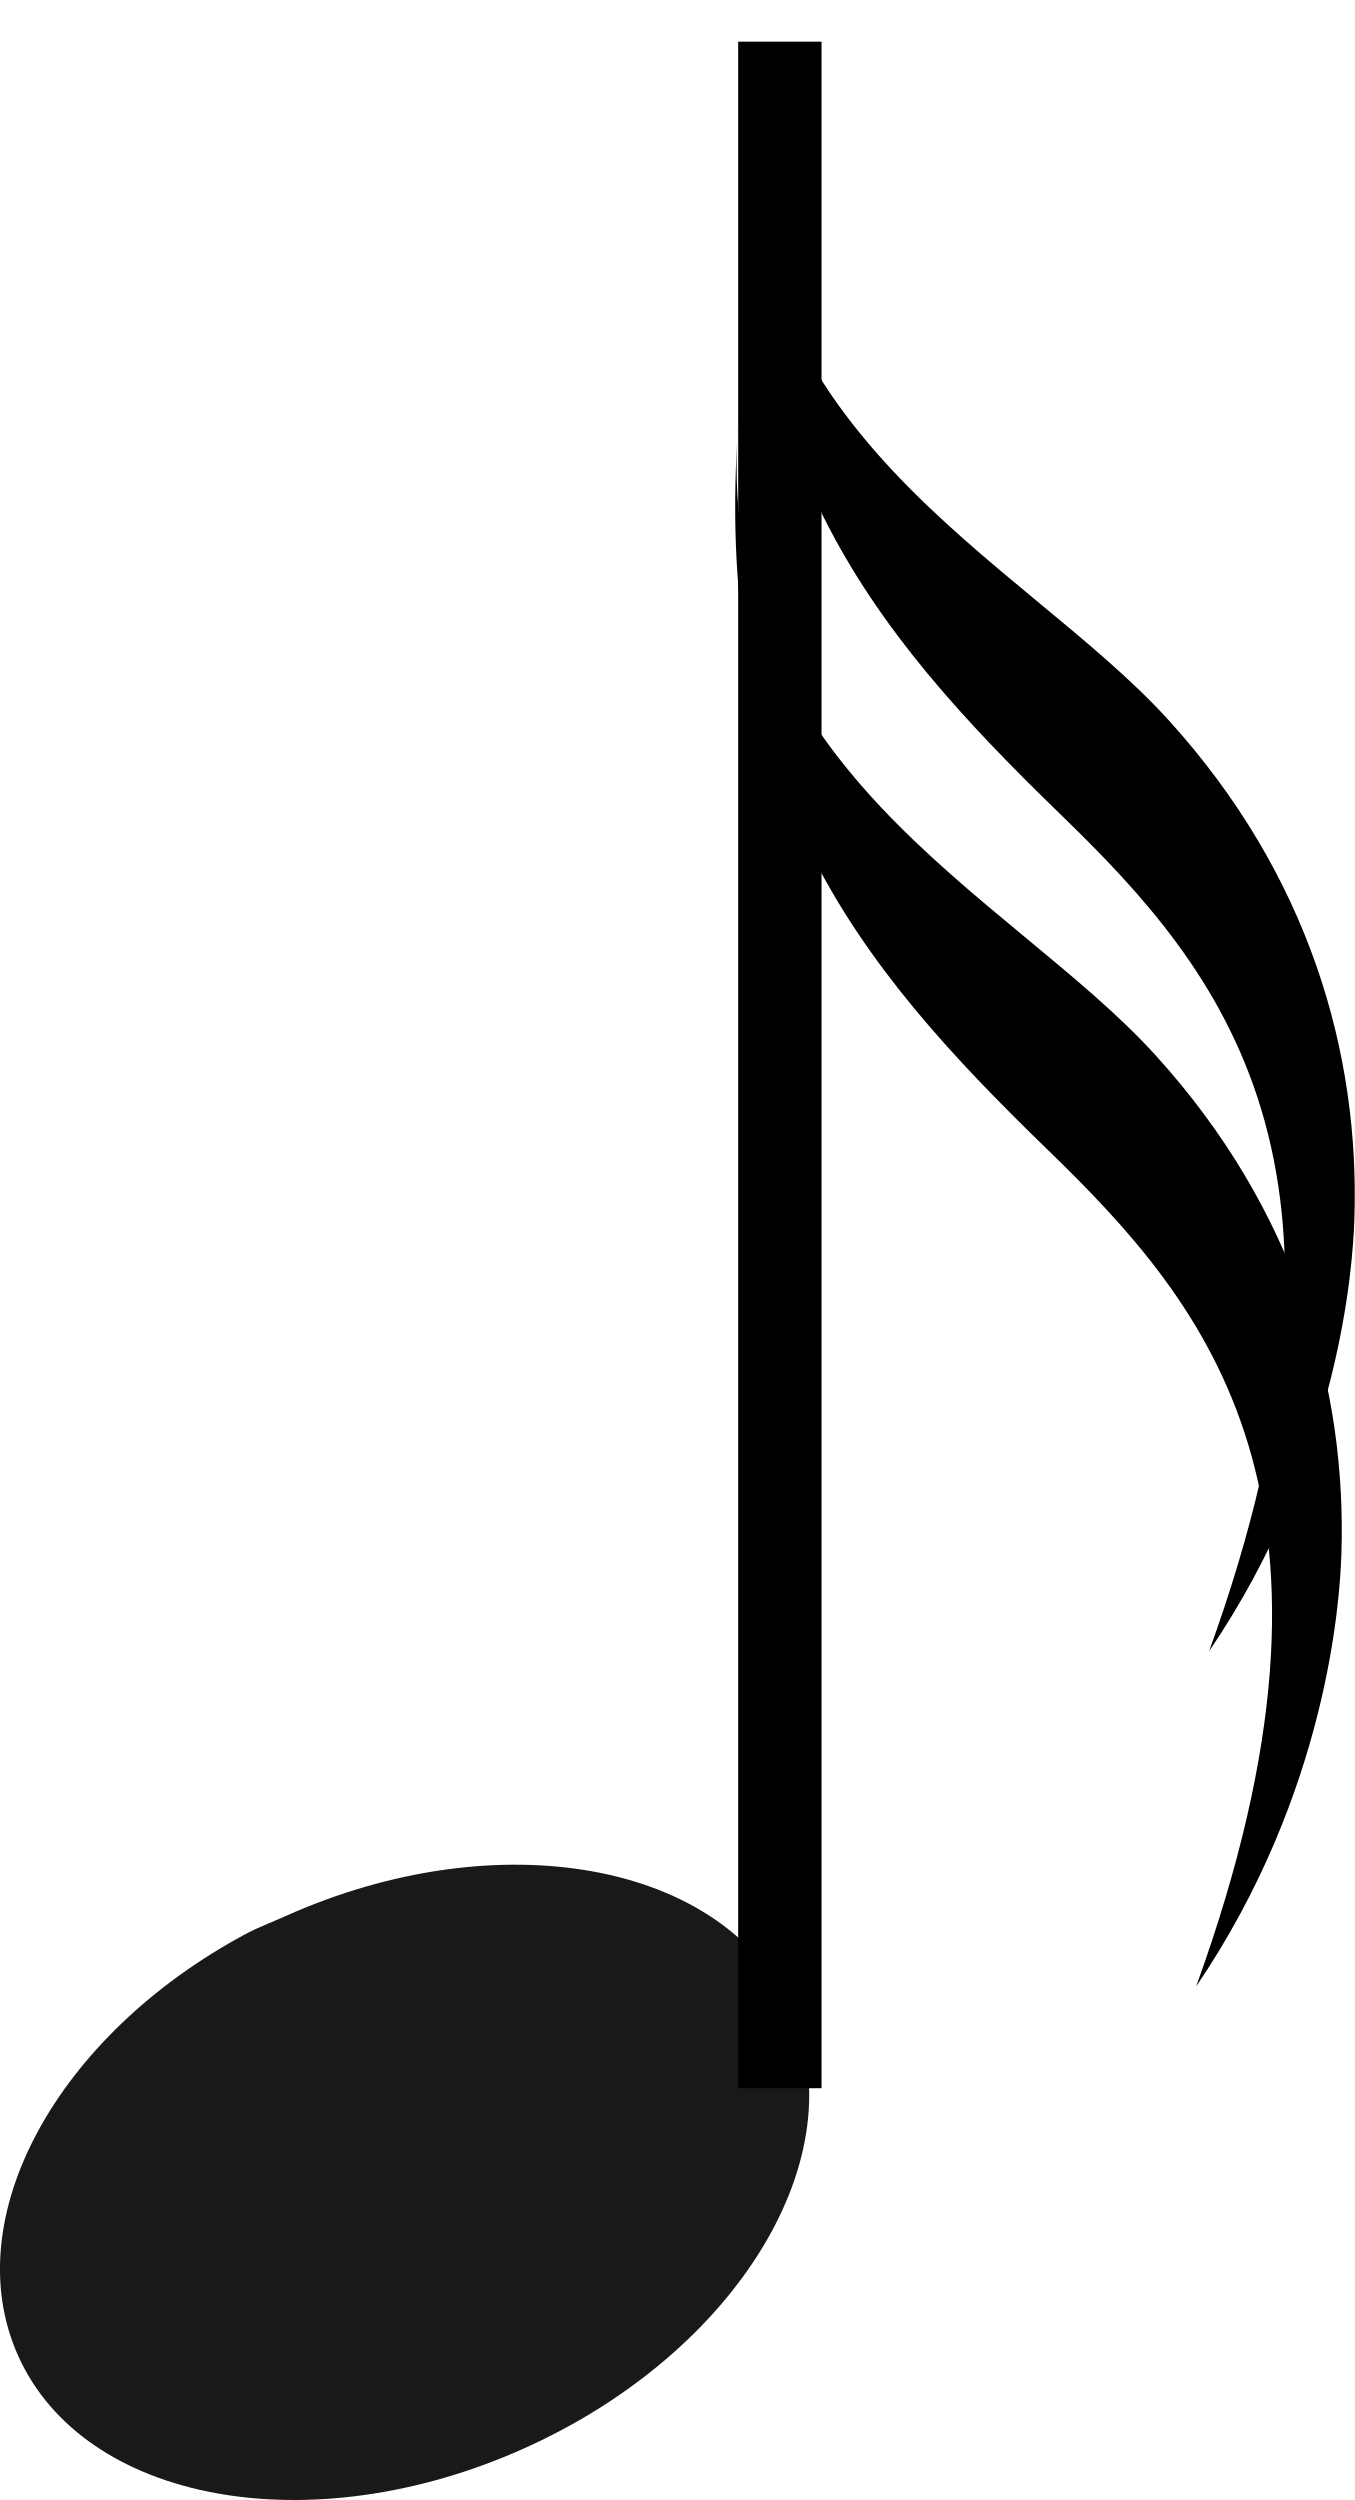
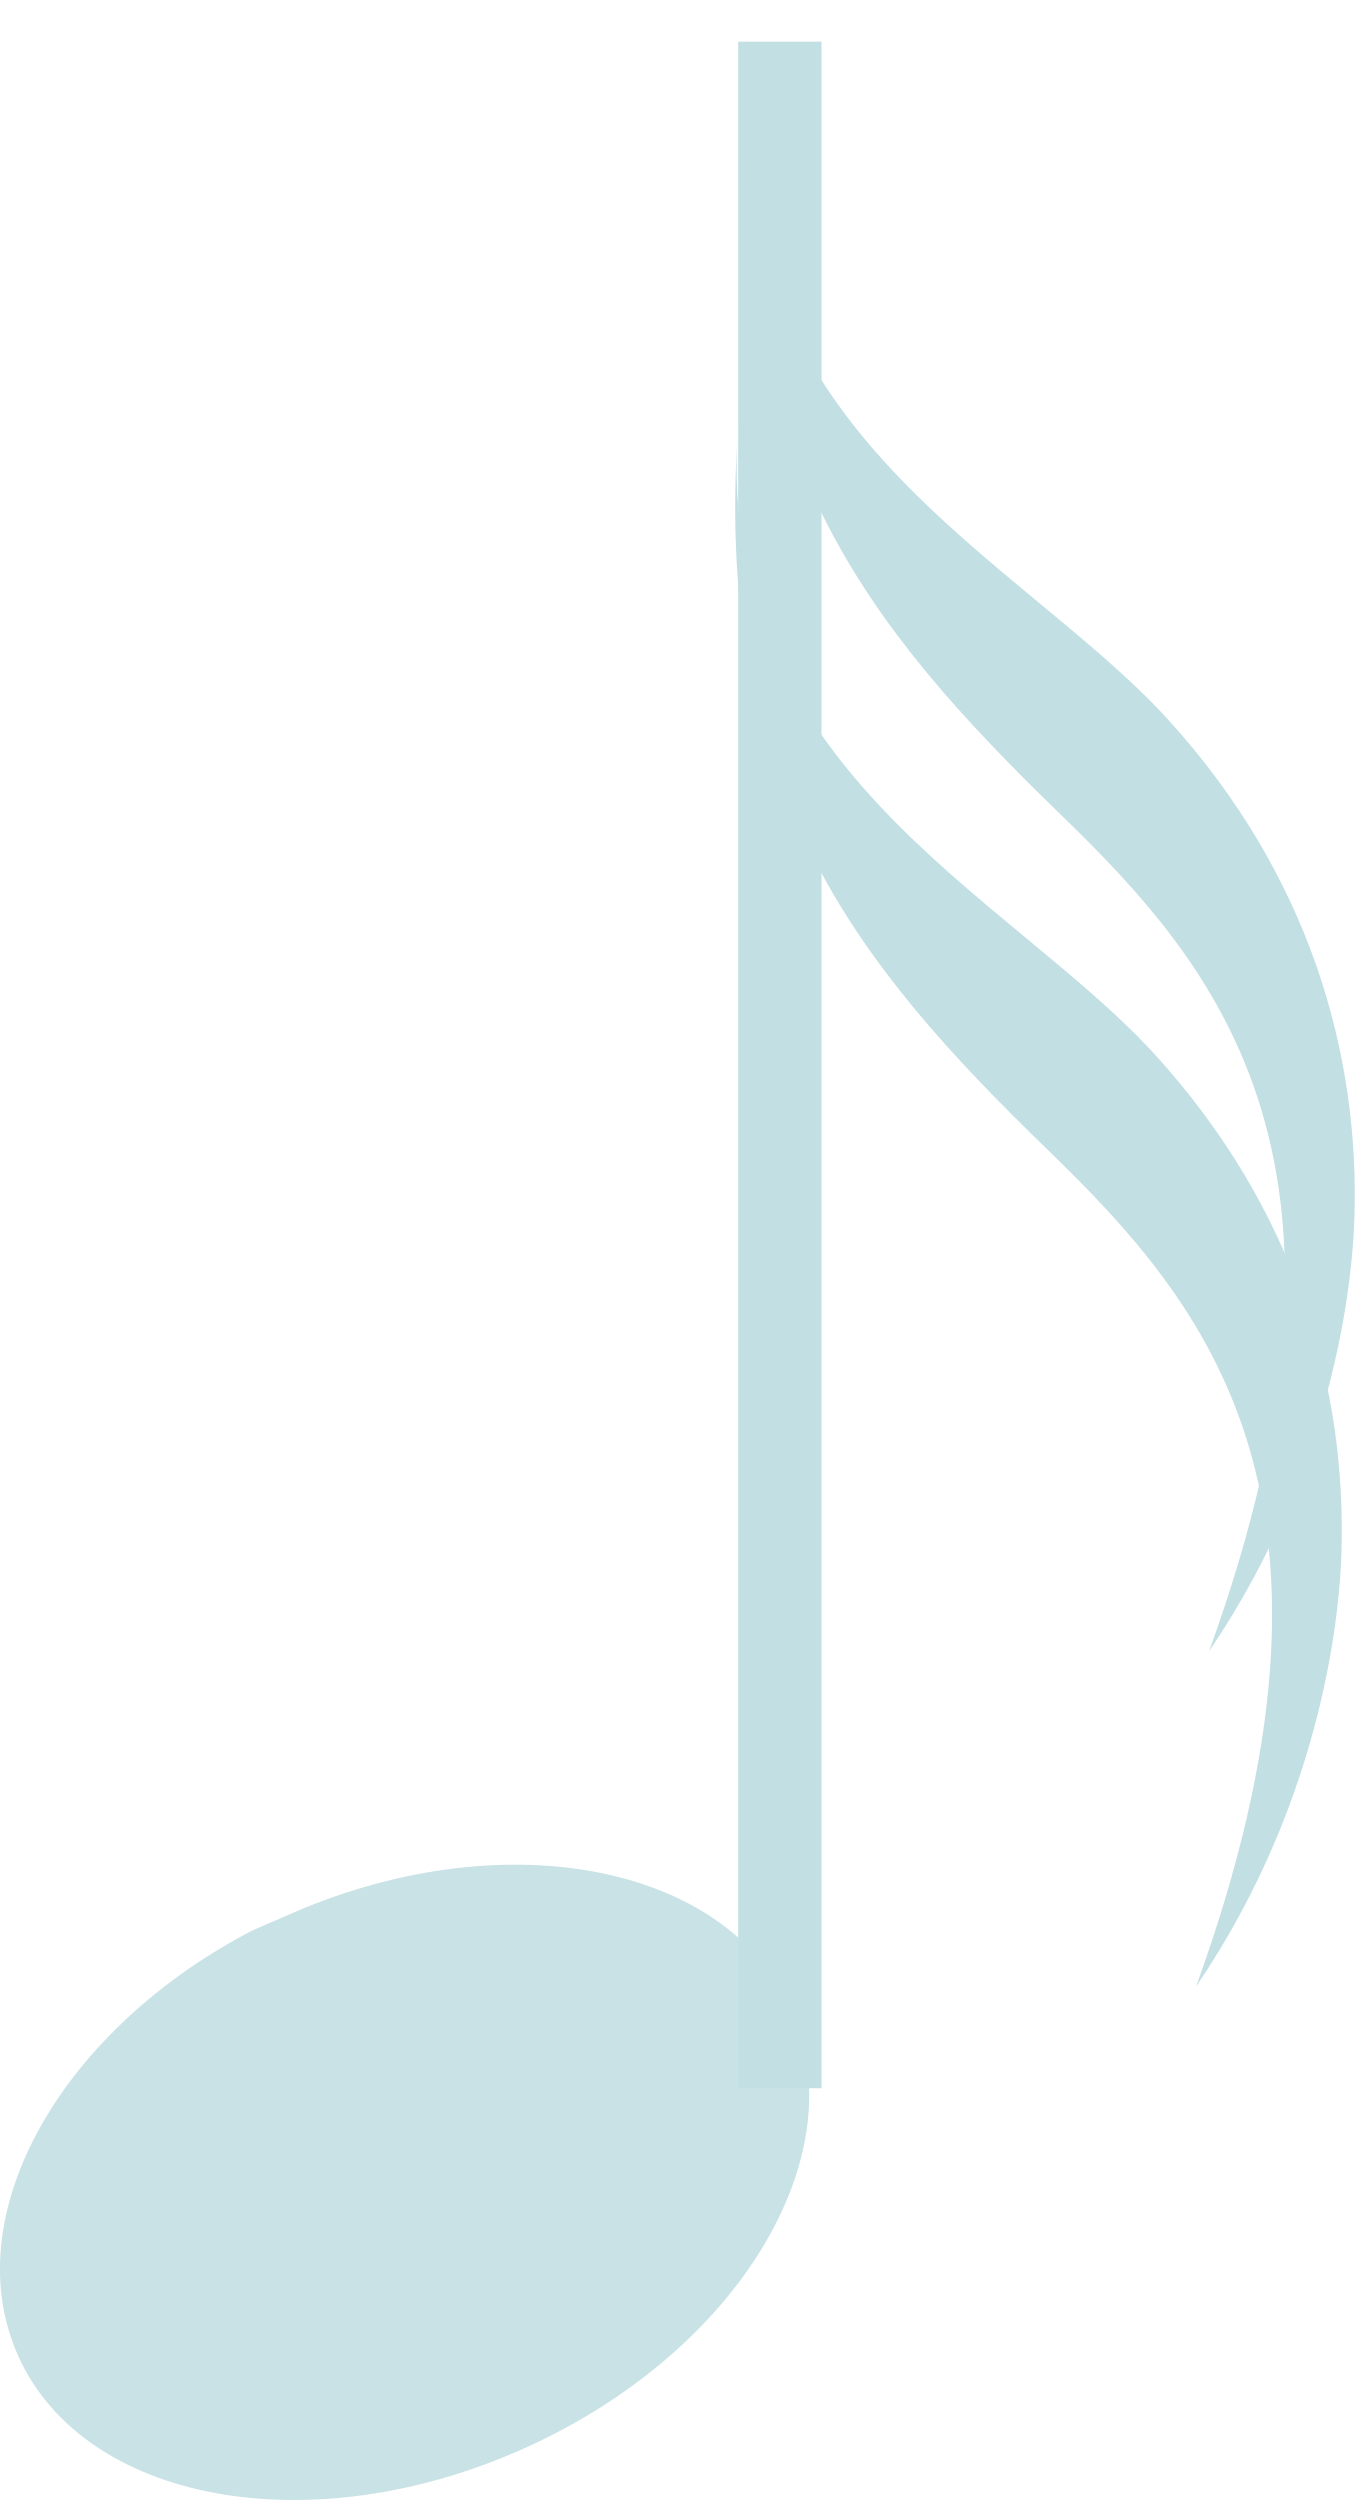
<svg xmlns="http://www.w3.org/2000/svg" version="1.0" width="24.386" height="45" id="svg1572">
  <defs id="defs1575" />
  <g transform="translate(-393.8446,-234.1771)" id="g16559">
-     <path d="M 398.265,268.99 C 394.869,270.81 393.059,274.105 394.172,276.583 C 395.36,279.227 399.439,279.973 403.279,278.248 C 407.119,276.524 409.271,272.979 408.084,270.335 C 406.897,267.692 402.817,266.946 398.977,268.67 C 398.737,268.778 398.491,268.869 398.265,268.99 z " style="opacity:0.9;fill:#000000;fill-opacity:1;fill-rule:evenodd;stroke:none;stroke-width:0.2;stroke-miterlimit:4;stroke-dashoffset:0;stroke-opacity:1" id="path16482" />
-     <path d="M 407.882,271.765 L 407.882,234.927" style="fill:none;fill-opacity:0.75;fill-rule:evenodd;stroke:#000000;stroke-width:1.5;stroke-linecap:butt;stroke-linejoin:miter;stroke-miterlimit:4;stroke-dasharray:none;stroke-opacity:1" id="path16484" />
-     <path d="M 407.377,235.637 C 406.815,241.949 412.22,244.211 414.877,247.137 C 417.403,249.918 418.326,253.127 418.223,256.132 C 418.195,256.935 417.978,260.413 415.608,263.899 C 418.776,255.152 415.827,251.641 412.946,248.848 C 409.456,245.464 406.859,242.275 407.377,235.637 z " style="fill:#000000;fill-opacity:1;fill-rule:evenodd;stroke:none;stroke-width:1px;stroke-linecap:butt;stroke-linejoin:miter;stroke-opacity:1" id="path16486" />
-     <path d="M 407.144,241.671 C 406.581,247.983 411.987,250.245 414.644,253.171 C 417.17,255.952 418.093,259.161 417.989,262.166 C 417.962,262.969 417.744,266.447 415.375,269.933 C 418.543,261.186 415.593,257.675 412.712,254.882 C 409.222,251.498 406.626,248.309 407.144,241.671 z " style="fill:#000000;fill-opacity:1;fill-rule:evenodd;stroke:none;stroke-width:1px;stroke-linecap:butt;stroke-linejoin:miter;stroke-opacity:1" id="path16488" />
+     <path d="M 398.265,268.99 C 394.869,270.81 393.059,274.105 394.172,276.583 C 395.36,279.227 399.439,279.973 403.279,278.248 C 407.119,276.524 409.271,272.979 408.084,270.335 C 406.897,267.692 402.817,266.946 398.977,268.67 C 398.737,268.778 398.491,268.869 398.265,268.99 z " style="opacity:0.9;fill:#c2dfe3;fill-opacity:1;fill-rule:evenodd;stroke:none;stroke-width:0.2;stroke-miterlimit:4;stroke-dashoffset:0;stroke-opacity:1" id="path16482" />
+     <path d="M 407.882,271.765 L 407.882,234.927" style="fill:none;fill-opacity:0.75;fill-rule:evenodd;stroke:#c2dfe3;stroke-width:1.5;stroke-linecap:butt;stroke-linejoin:miter;stroke-miterlimit:4;stroke-dasharray:none;stroke-opacity:1" id="path16484" />
+     <path d="M 407.377,235.637 C 406.815,241.949 412.22,244.211 414.877,247.137 C 417.403,249.918 418.326,253.127 418.223,256.132 C 418.195,256.935 417.978,260.413 415.608,263.899 C 418.776,255.152 415.827,251.641 412.946,248.848 C 409.456,245.464 406.859,242.275 407.377,235.637 z " style="fill:#c2dfe3;fill-opacity:1;fill-rule:evenodd;stroke:none;stroke-width:1px;stroke-linecap:butt;stroke-linejoin:miter;stroke-opacity:1" id="path16486" />
+     <path d="M 407.144,241.671 C 406.581,247.983 411.987,250.245 414.644,253.171 C 417.17,255.952 418.093,259.161 417.989,262.166 C 417.962,262.969 417.744,266.447 415.375,269.933 C 418.543,261.186 415.593,257.675 412.712,254.882 C 409.222,251.498 406.626,248.309 407.144,241.671 z " style="fill:#c2dfe3;fill-opacity:1;fill-rule:evenodd;stroke:none;stroke-width:1px;stroke-linecap:butt;stroke-linejoin:miter;stroke-opacity:1" id="path16488" />
  </g>
</svg>
